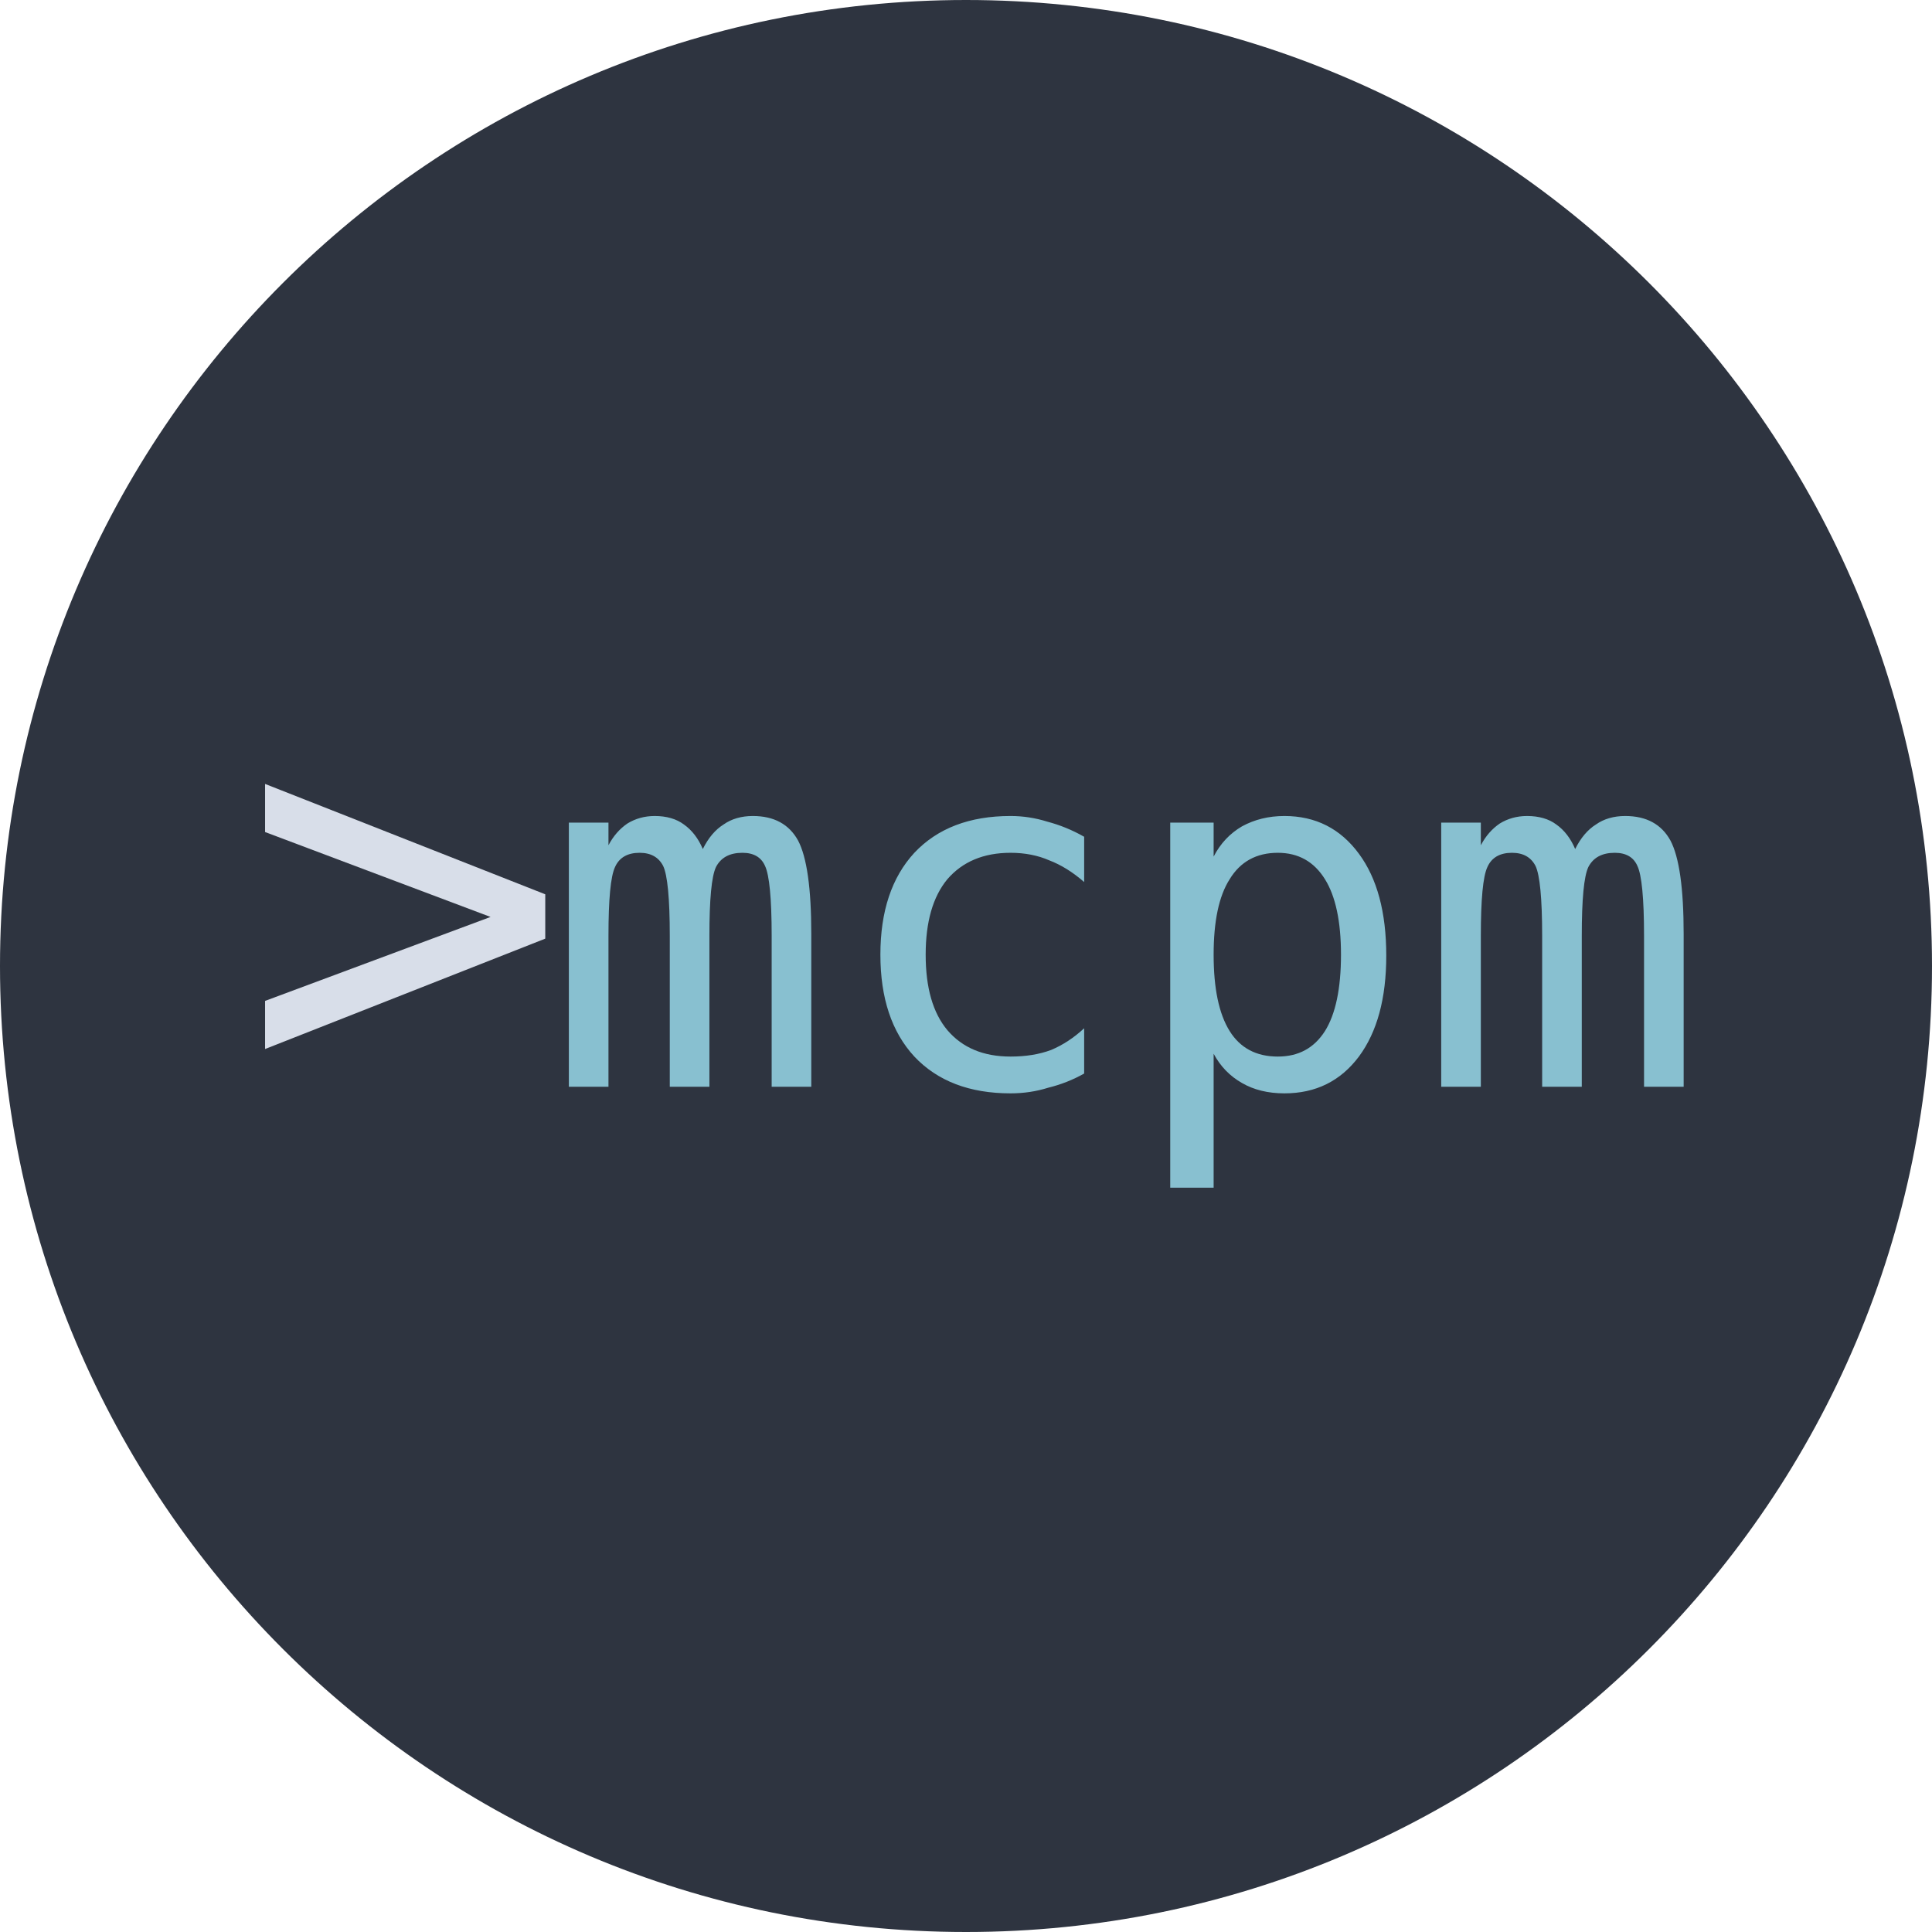
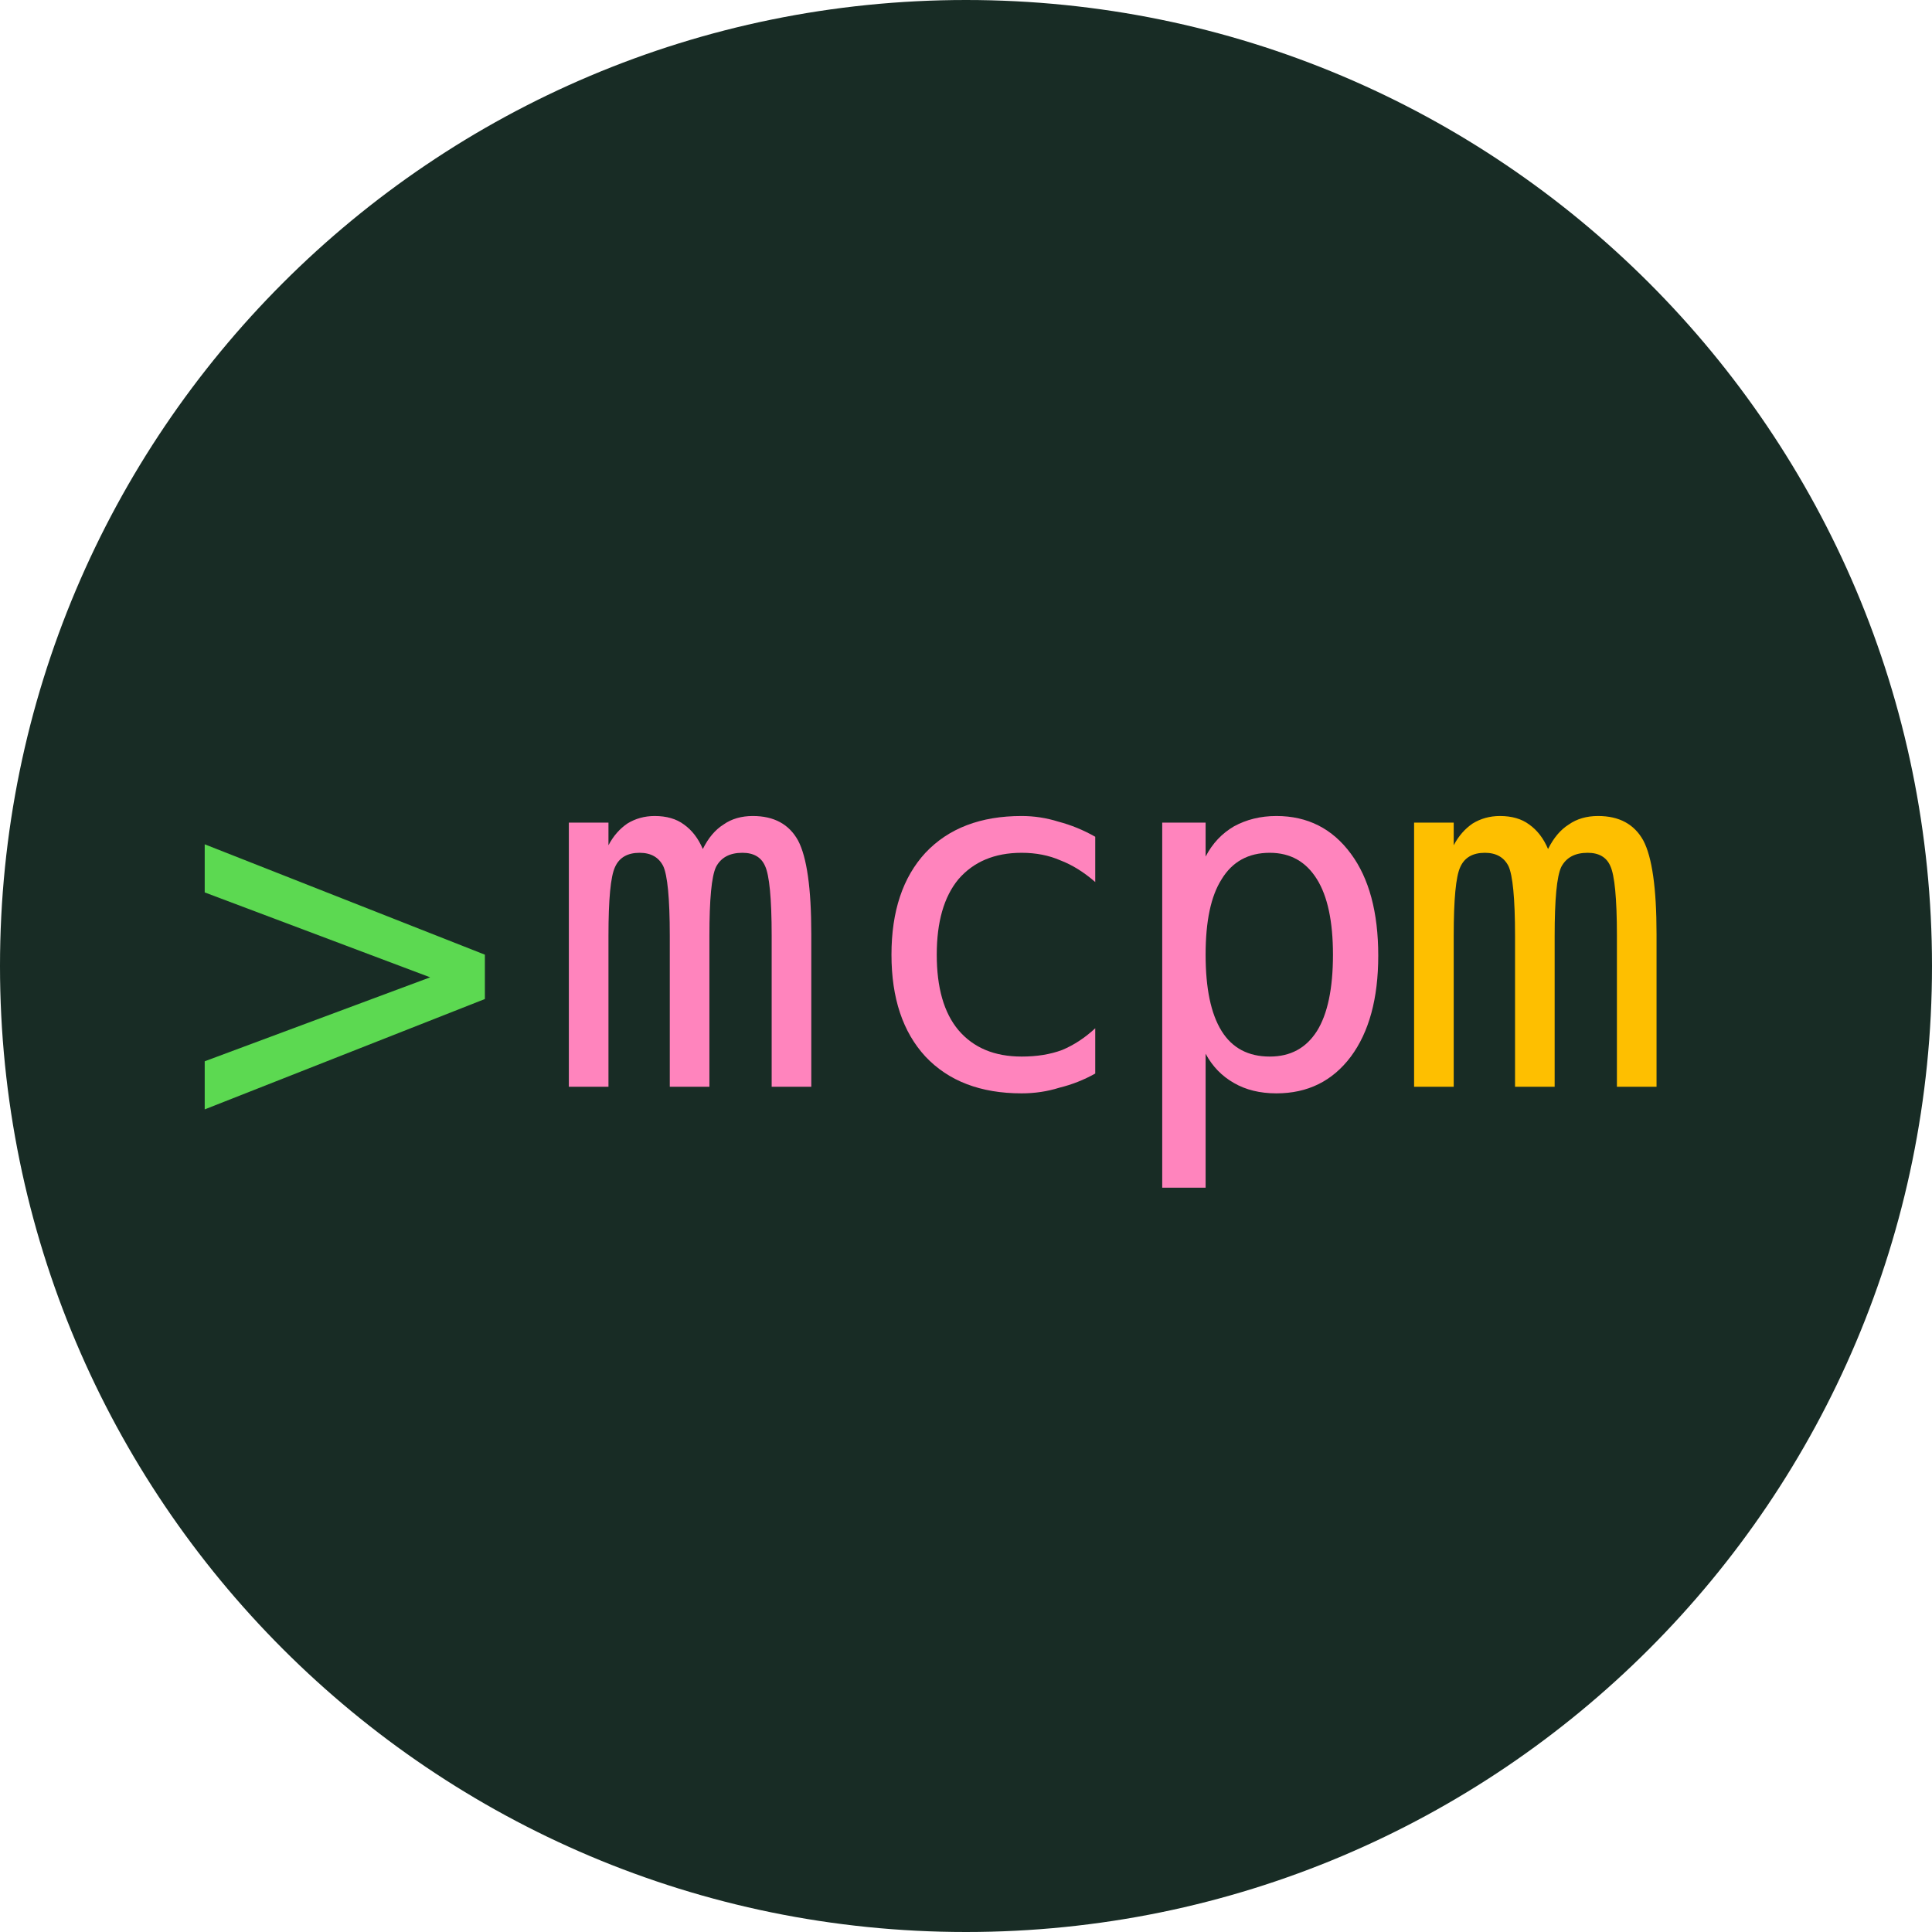
<svg xmlns="http://www.w3.org/2000/svg" viewBox="0 0 32 32">
-   <circle cx="16" cy="16" r="16" fill="#2E3440" />
-   <text x="4" y="18" font-family="monospace" font-size="9" fill="#D8DEE9">&gt;</text>
-   <text x="9" y="18" font-family="monospace" font-size="8" fill="#88C0D0">mcpm</text>
+   <circle cx="16" cy="16" r="16" fill="#182c25" />
+   <text x="3" y="19" font-family="monospace" font-size="9" fill="#5CD951">&gt;</text>
+   <text x="9" y="18" font-family="monospace" font-size="8" fill="#FF84BD">m</text>
+   <text x="14" y="18" font-family="monospace" font-size="8" fill="#FF84BD">c</text>
+   <text x="18.5" y="18" font-family="monospace" font-size="8" fill="#FF84BD">p</text>
+   <text x="23" y="18" font-family="monospace" font-size="8" fill="#FEBF00">m</text>
</svg>
